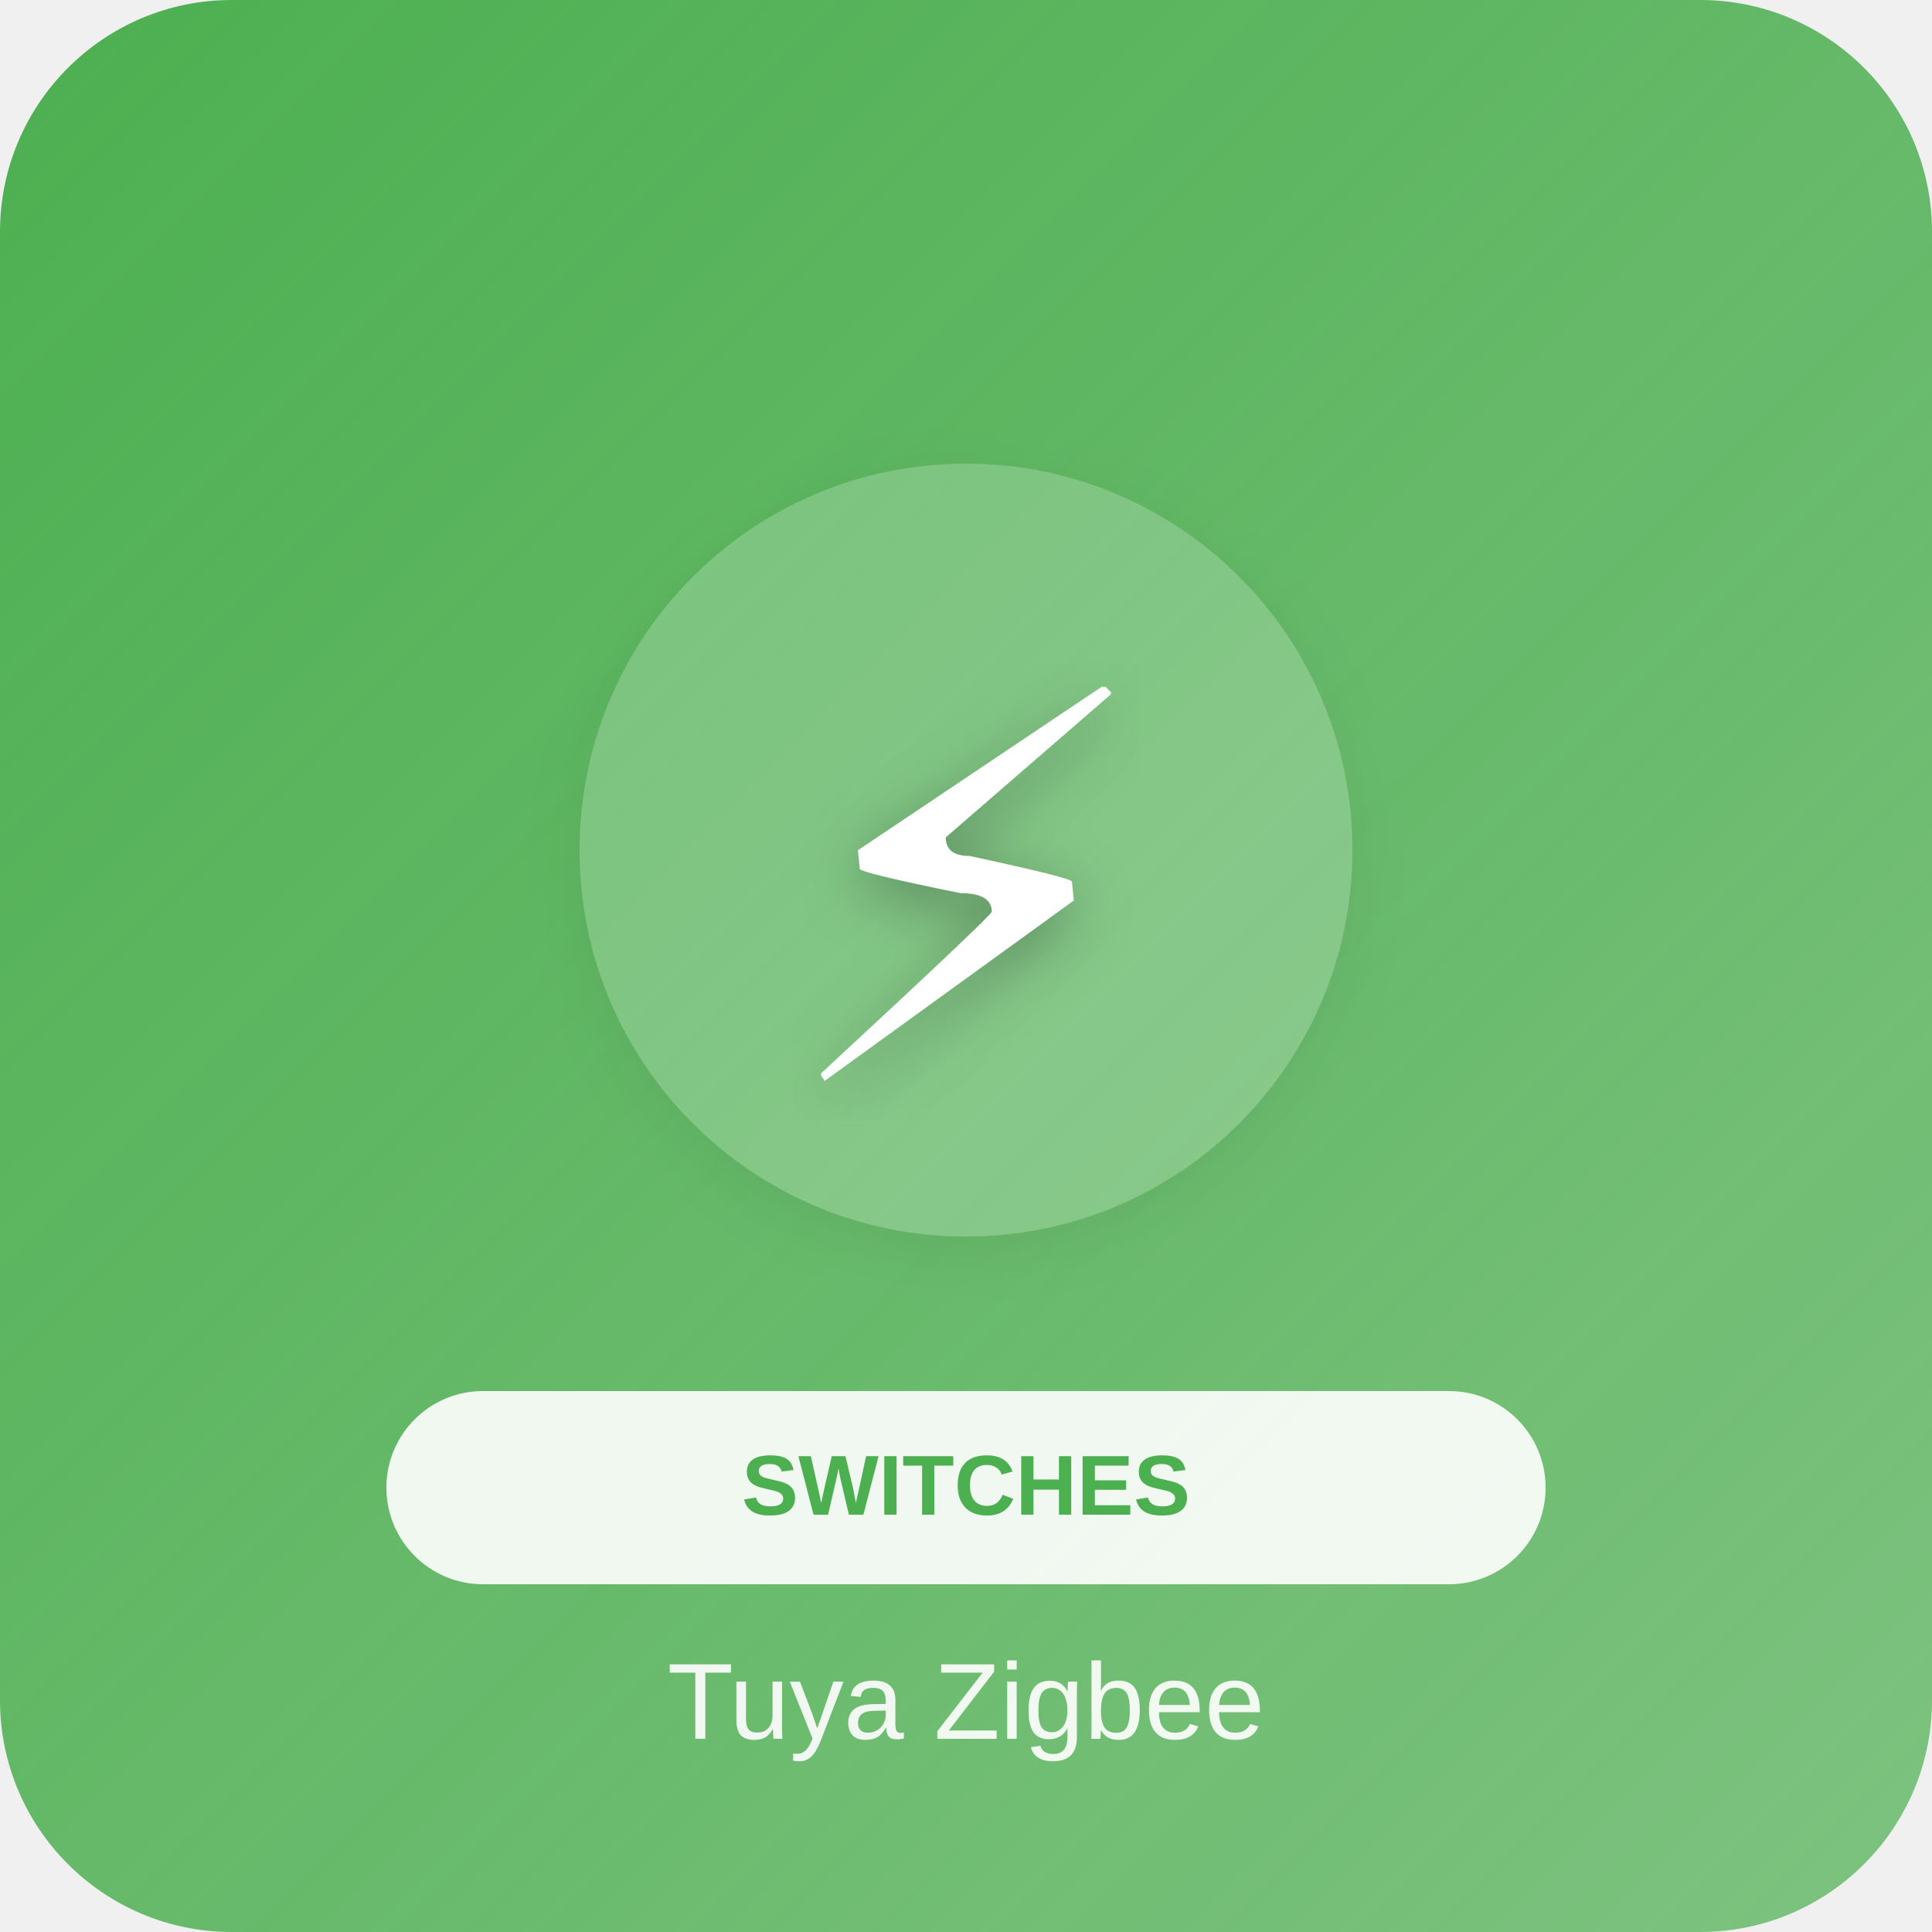
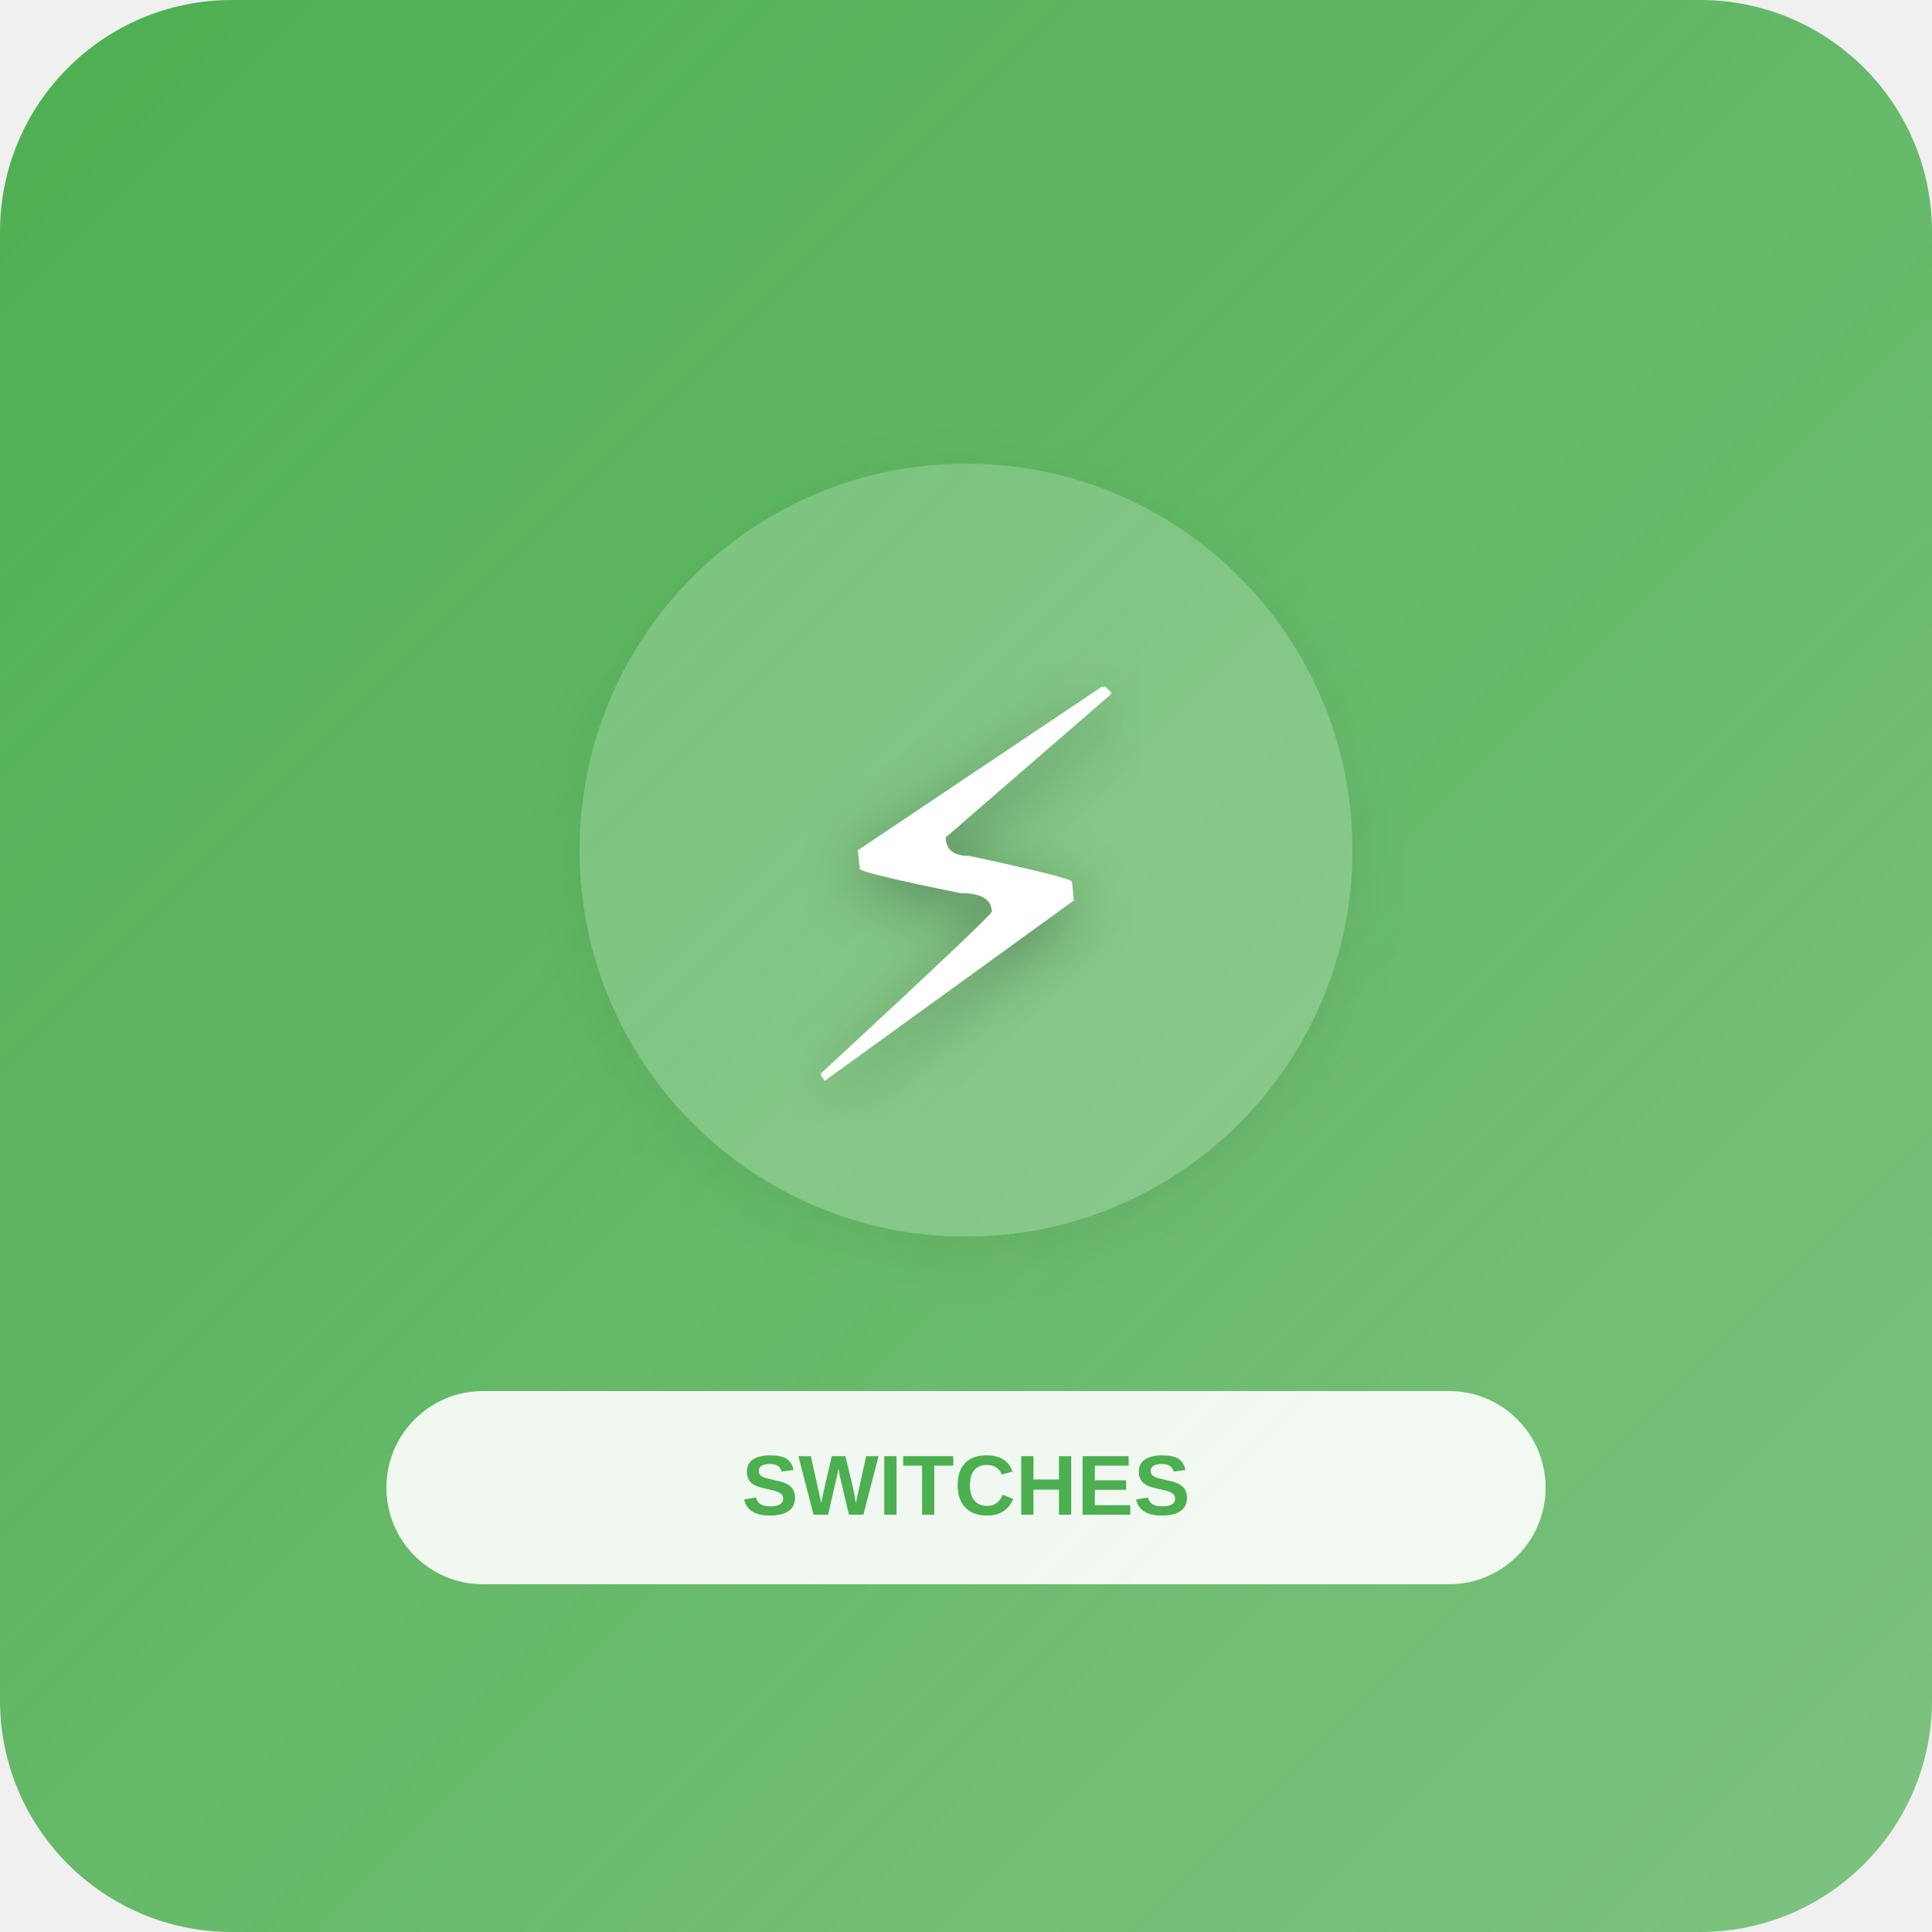
<svg xmlns="http://www.w3.org/2000/svg" width="500" height="500">
  <defs>
    <linearGradient id="grad_switches" x1="0%" y1="0%" x2="100%" y2="100%">
      <stop offset="0%" style="stop-color:#4CAF50;stop-opacity:1" />
      <stop offset="100%" style="stop-color:#4CAF50;stop-opacity:0.7" />
    </linearGradient>
    <filter id="shadow">
      <feDropShadow dx="0" dy="4" stdDeviation="8" flood-opacity="0.3" />
    </filter>
  </defs>
  <rect width="500" height="500" fill="url(#grad_switches)" rx="60" />
  <circle cx="250" cy="220" r="100" fill="white" opacity="0.2" filter="url(#shadow)" />
  <text x="250" y="280" font-family="Arial, sans-serif" font-size="140" fill="white" text-anchor="middle" font-weight="bold" filter="url(#shadow)">⚡</text>
  <rect x="100" y="360" width="300" height="50" rx="25" fill="white" opacity="0.9" />
  <text x="250" y="392" font-family="Arial, sans-serif" font-size="22" fill="#4CAF50" text-anchor="middle" font-weight="bold">SWITCHES</text>
-   <text x="250" y="450" font-family="Arial, sans-serif" font-size="28" fill="white" text-anchor="middle" opacity="0.9" font-weight="300">Tuya Zigbee</text>
</svg>
